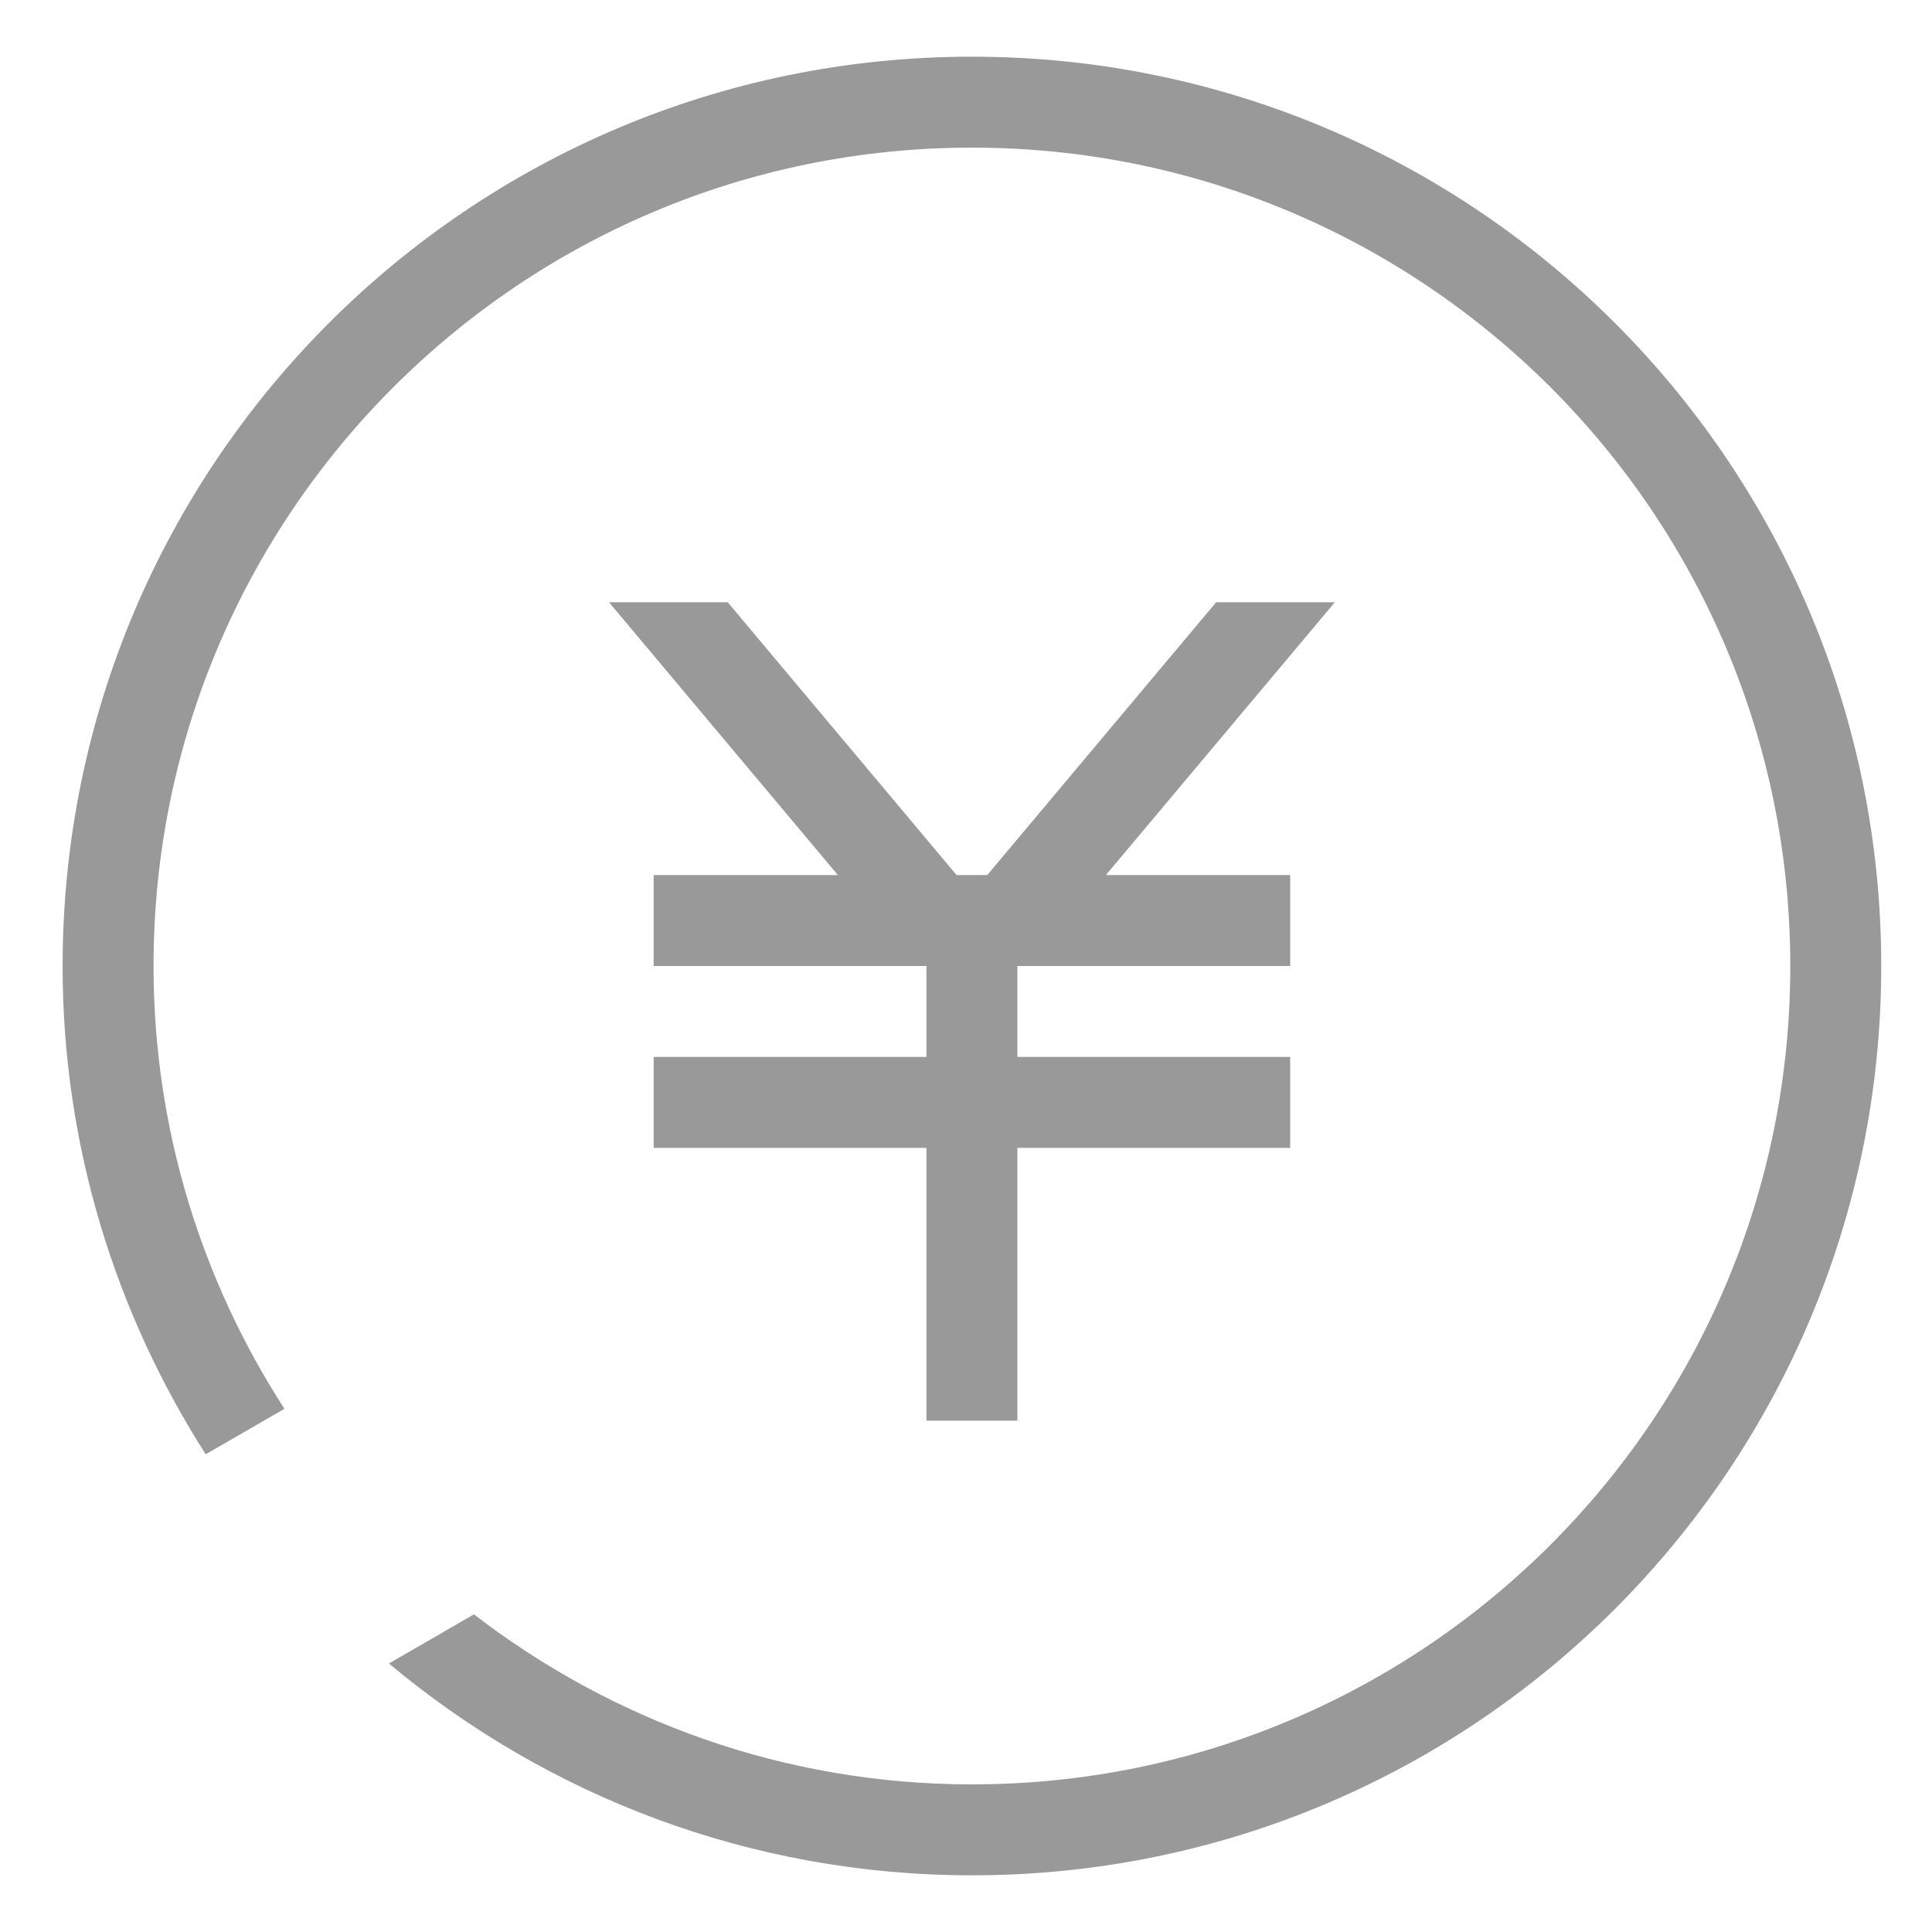
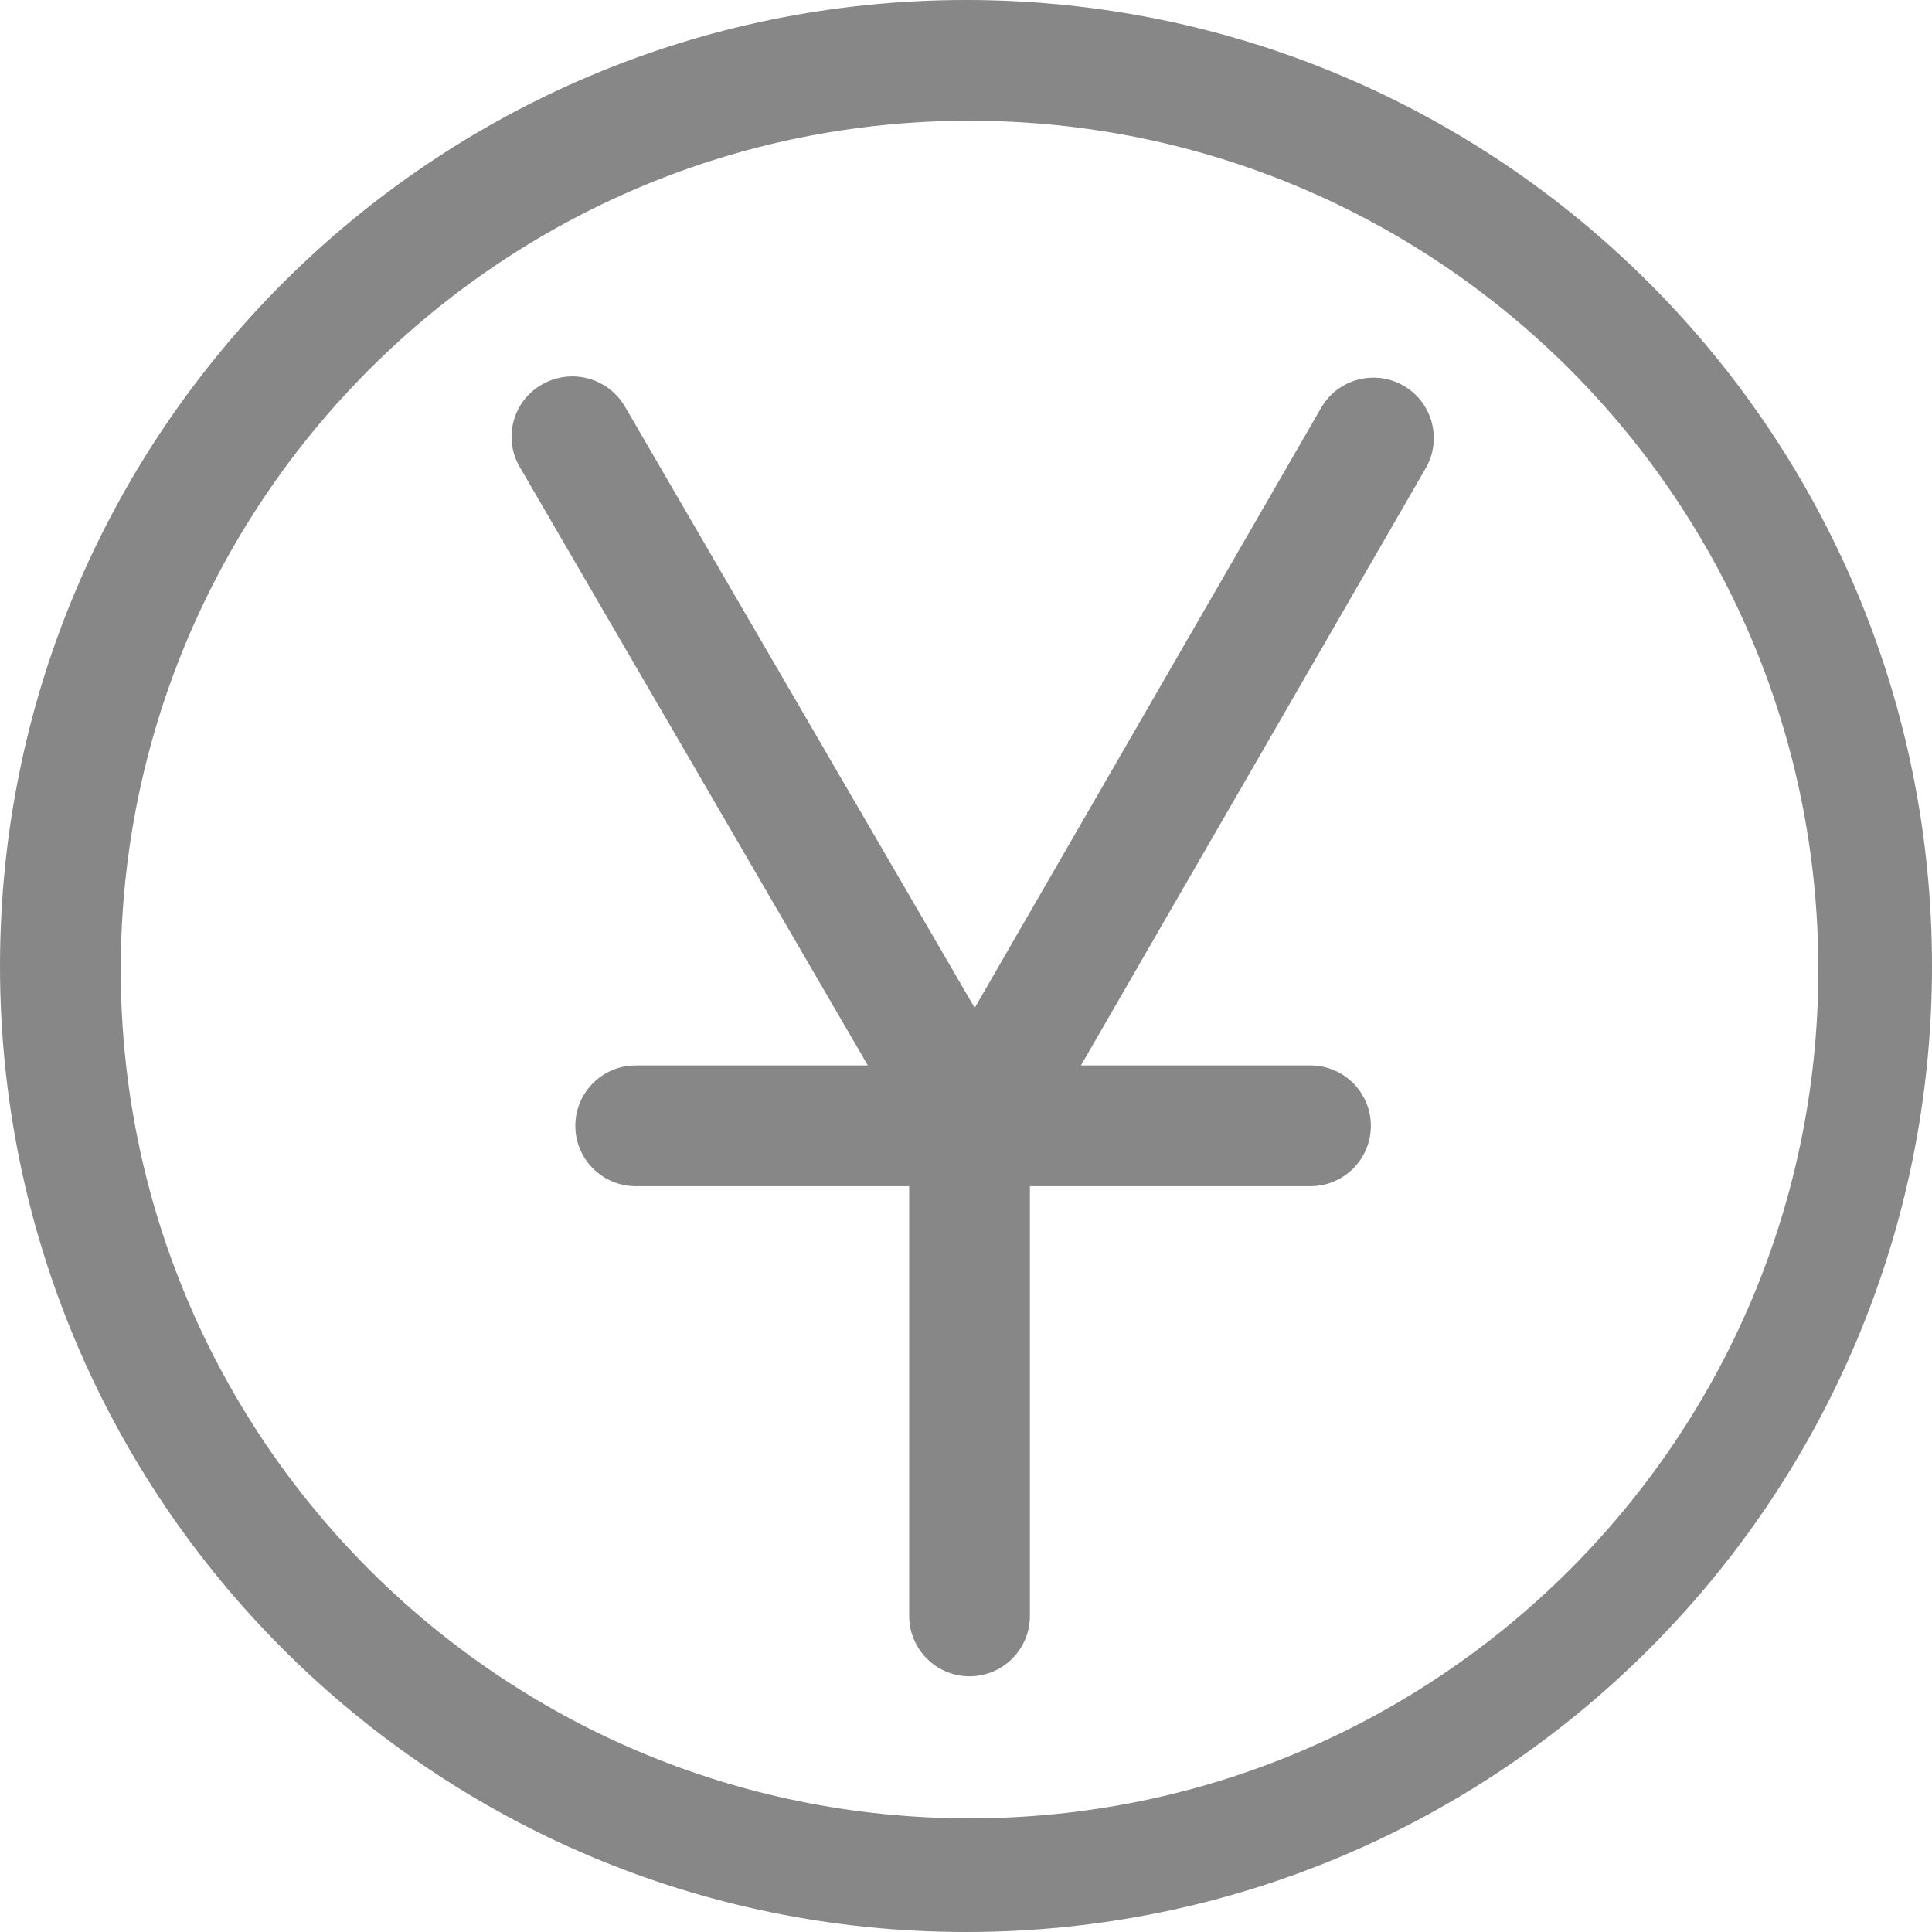
- <svg xmlns="http://www.w3.org/2000/svg" t="1511421327428" class="icon" style="" viewBox="0 0 1024 1024" version="1.1" p-id="2510" width="24" height="24">
-   <defs>
-     <style type="text/css" />
-   </defs>
-   <path d="M385.708 319.218l121.304 144.586 16.254 0 121.304-144.586 62.911 0-121.333 144.586 97.676 0 0 48.195L539.236 511.999l0 48.197 144.586 0 0 48.195L539.236 608.39l0 144.586-48.195 0L491.041 608.39 346.454 608.39l0-48.195 144.587 0 0-48.197L346.454 511.999l0-48.195 97.646 0L322.796 319.218 385.708 319.218zM515.139 993.954c-117.634 0-225.321-42.266-309.003-112.267l45.057-26.043c73.141 56.29 164.541 90.115 263.946 90.115 239.565 0 433.756-194.194 433.756-433.759 0-239.565-194.191-433.758-433.756-433.758s-433.759 194.193-433.759 433.758c0 86.538 25.635 166.99 69.375 234.701l-41.732 24.099C61.236 695.965 33.184 607.356 33.184 512c0-266.205 215.782-481.955 481.956-481.955 266.172 0 481.955 215.749 481.955 481.955S781.312 993.954 515.139 993.954" p-id="2511" fill="#999999" />
+ <svg xmlns="http://www.w3.org/2000/svg" version="1.1" id="图层_1" x="0px" y="0px" width="272px" height="272px" viewBox="0 0 272 272" enable-background="new 0 0 272 272" xml:space="preserve">
+   <path id="圆角矩形_11_拷贝_2" fill="#878787" d="M136,272C60.889,272,0,211.111,0,136C0,60.889,60.889,0,136,0  c75.111,0,136,60.889,136,136C272,211.111,211.111,272,136,272z M136.5,17C70.502,17,17,70.502,17,136.5S70.502,256,136.5,256  S256,202.498,256,136.5S202.498,17,136.5,17L136.5,17z M152.18,150h32.32c4.694,0,8.5,3.806,8.5,8.5s-3.806,8.5-8.5,8.5H145v60.5  c0,4.694-3.806,8.5-8.5,8.5s-8.5-3.806-8.5-8.5V167H89.5c-4.694,0-8.5-3.806-8.5-8.5s3.806-8.5,8.5-8.5h32.683L73.164,65.73  c-2.345-4.032-0.978-9.201,3.054-11.546c0.025-0.015,0.051-0.03,0.077-0.044c4.086-2.351,9.303-0.967,11.686,3.1l49.246,84.66  l48.801-84.53c2.375-4.05,7.582-5.407,11.632-3.033c4.011,2.352,5.388,7.49,3.09,11.533L152.18,150z" />
</svg>
